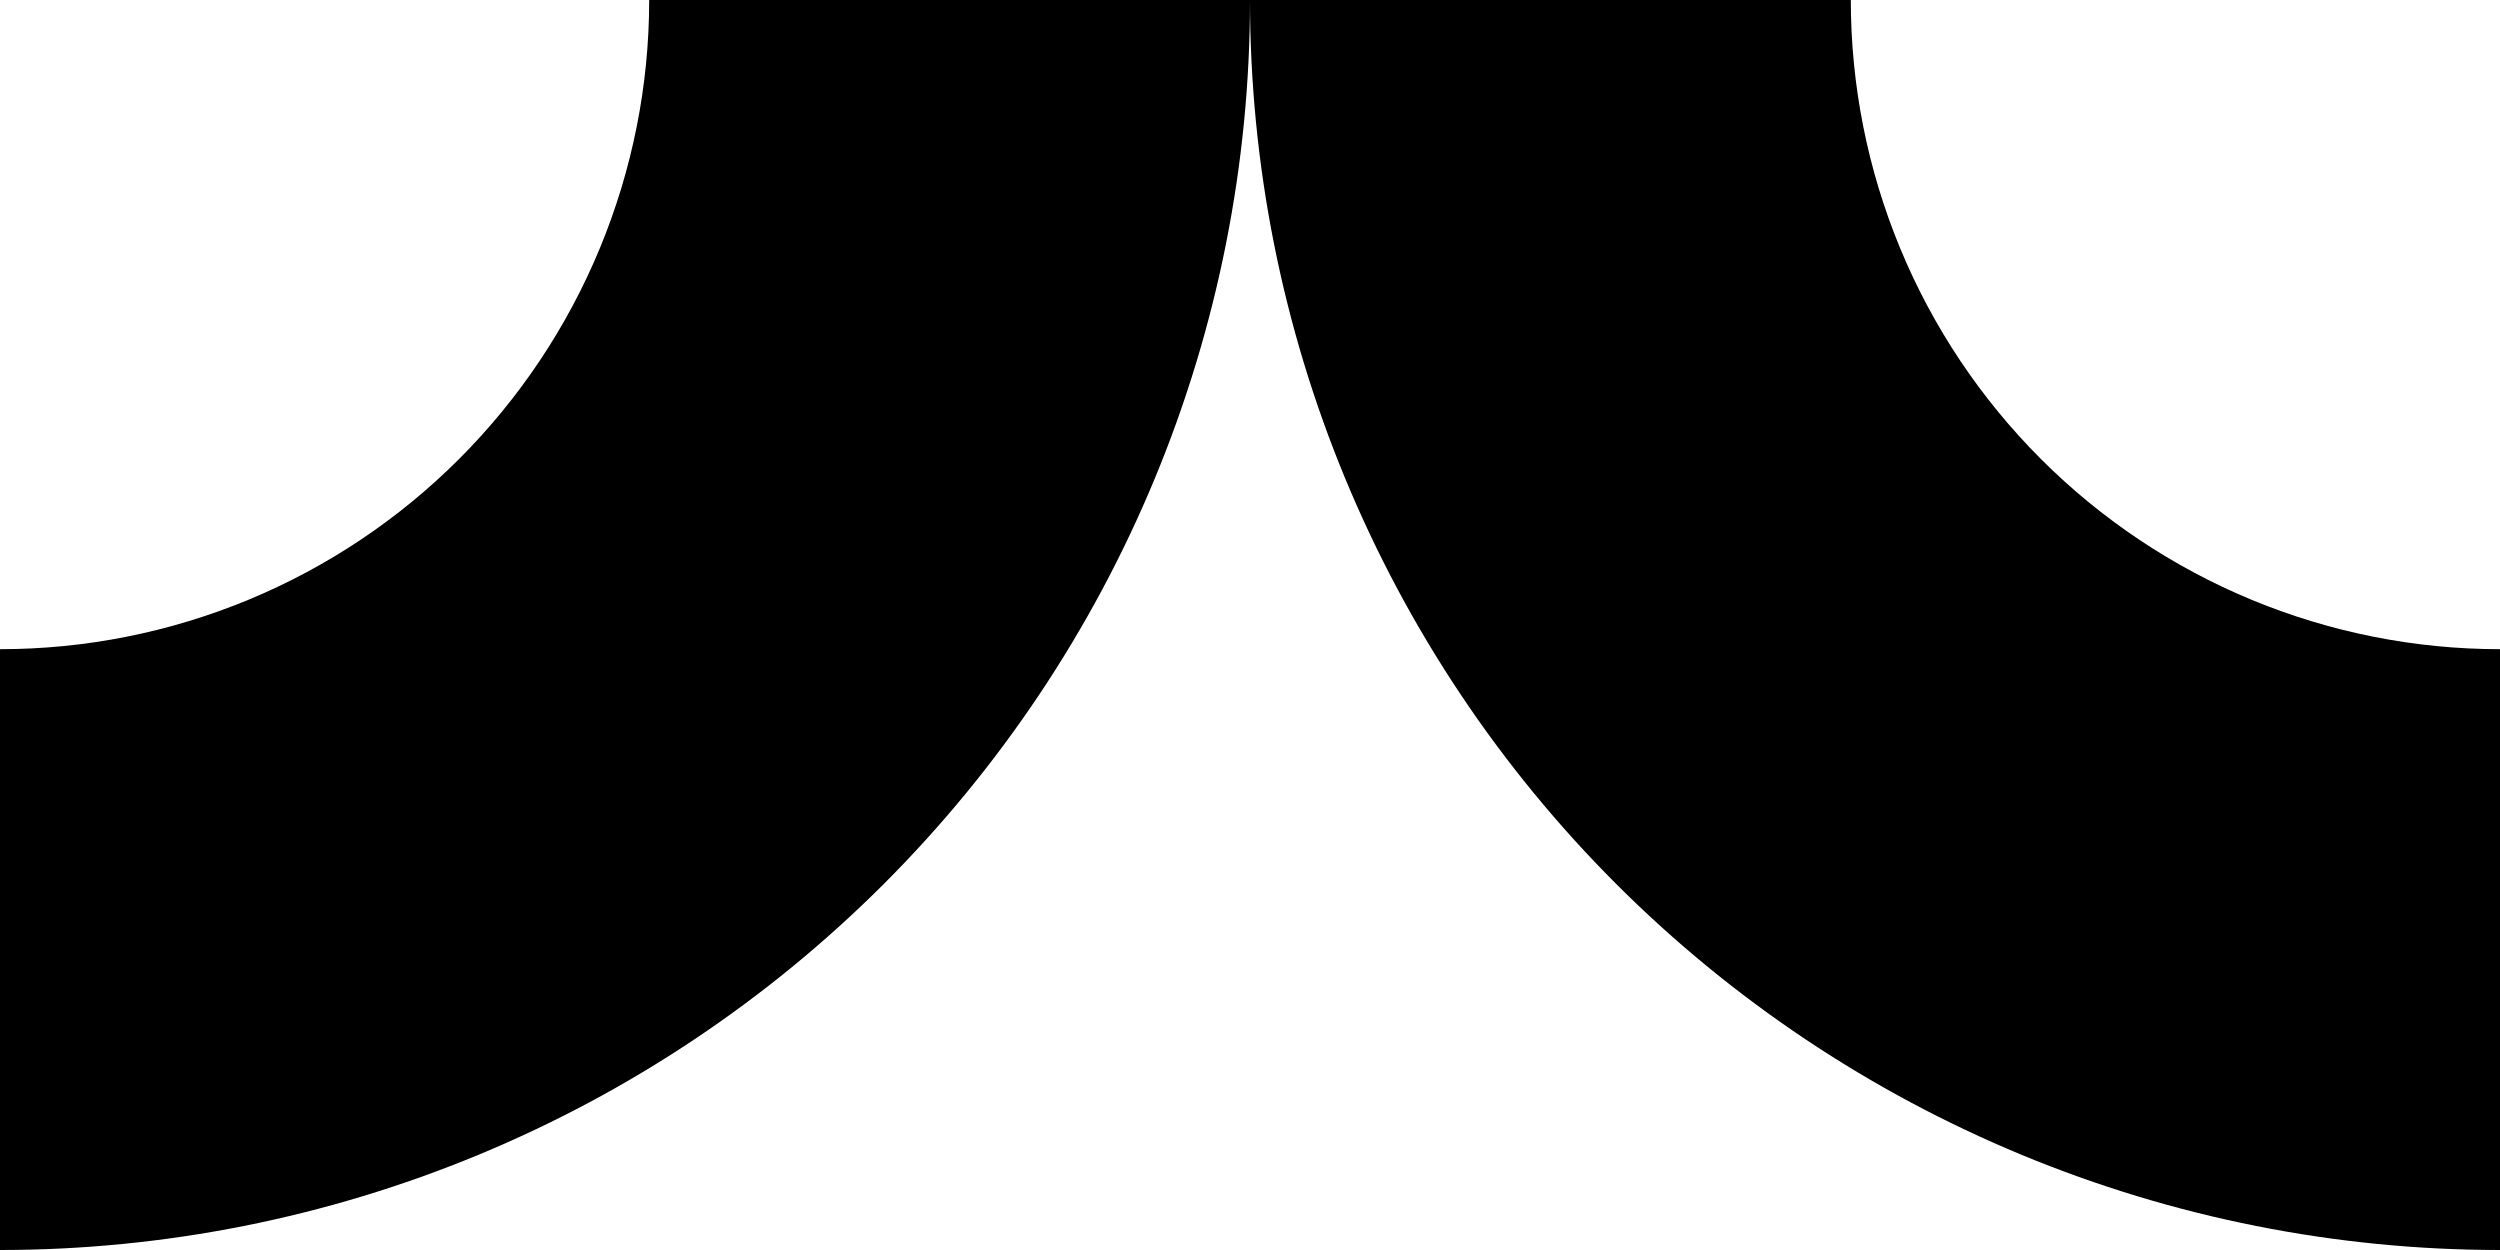
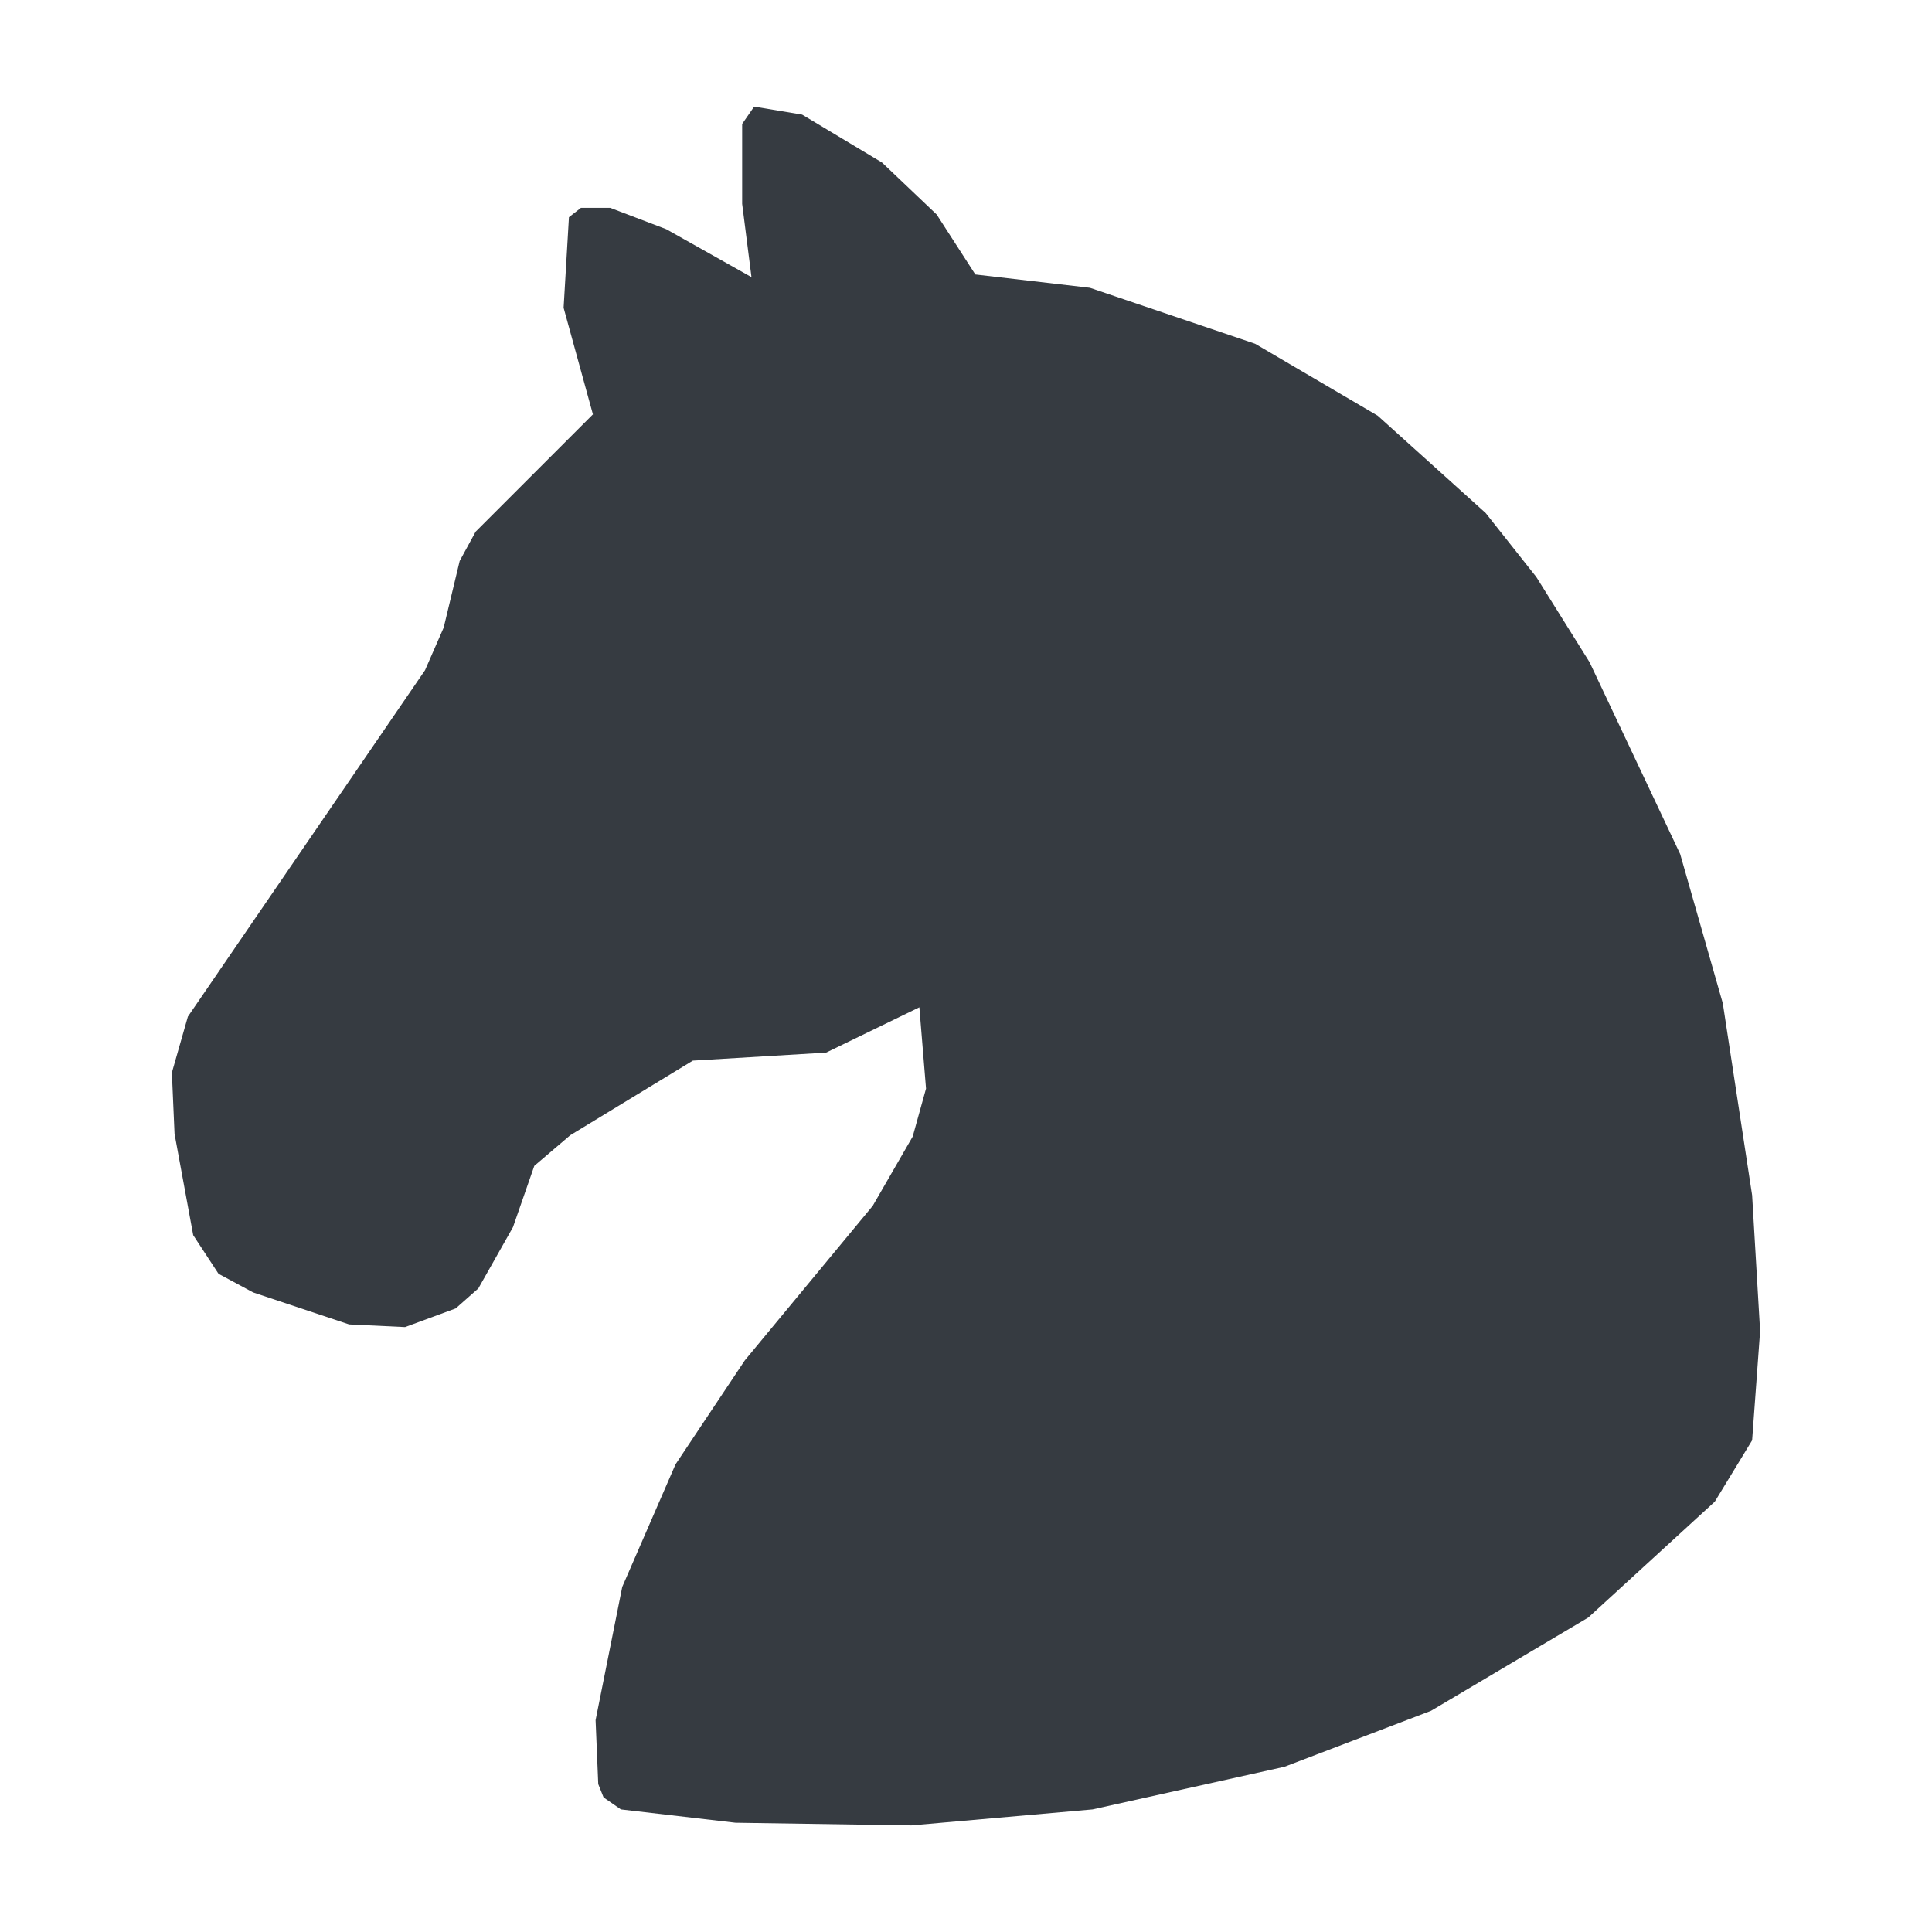
- <svg xmlns="http://www.w3.org/2000/svg" width="304" height="152" viewBox="0 0 304 152" fill="none">
-   <path d="M152 1.28612e-05C152 19.961 148.068 39.726 140.43 58.168C132.791 76.609 121.595 93.366 107.48 107.48C93.366 121.595 76.609 132.791 58.168 140.43C39.726 148.068 19.961 152 0 152L3.19349e-06 78.941C10.367 78.942 20.632 76.9 30.21 72.932C39.787 68.965 48.49 63.15 55.82 55.82C63.15 48.49 68.965 39.787 72.932 30.21C76.9 20.632 78.941 10.367 78.941 1.28612e-05H152Z" fill="black" />
-   <path d="M304 152C284.039 152 264.274 148.068 245.832 140.43C227.391 132.791 210.634 121.595 196.52 107.48C182.405 93.366 171.209 76.609 163.57 58.168C155.932 39.726 152 19.961 152 1.28612e-05L225.059 0C225.059 10.367 227.1 20.632 231.068 30.21C235.035 39.787 240.85 48.49 248.18 55.82C255.51 63.15 264.213 68.965 273.79 72.932C283.368 76.9 293.633 78.941 304 78.941V152Z" fill="black" />
+ <svg xmlns="http://www.w3.org/2000/svg" viewBox="264 153 725 724" width="512" height="512" fill="none">
+   <path d="M 606.0 837.5 L 540.0 836.5 L 497.0 831.5 L 490.5 827.0 L 488.5 822.0 L 487.5 798.0 L 497.5 748.0 L 517.5 702.0 L 543.5 663.0 L 591.5 605.0 L 606.5 579.0 L 611.5 561.0 L 609.0 530.5 L 574.0 547.5 L 524.0 550.5 L 478.0 578.5 L 464.5 590.0 L 456.5 613.0 L 443.5 636.0 L 435.0 643.5 L 416.0 650.5 L 395.0 649.5 L 359.0 637.5 L 346.0 630.5 L 336.5 616.0 L 329.5 578.0 L 328.5 555.0 L 334.5 534.0 L 423.5 404.0 L 430.5 388.0 L 436.5 363.0 L 442.5 352.0 L 486.5 308.0 L 475.5 268.0 L 477.5 234.0 L 482.0 230.5 L 493.0 230.5 L 514.0 238.5 L 546.0 256.5 L 542.5 229.0 L 542.5 199.0 L 547.0 192.5 L 565.0 195.5 L 595.0 213.5 L 615.5 233.0 L 630.0 255.5 L 673.0 260.5 L 735.0 281.5 L 781.0 308.5 L 821.5 345.0 L 840.5 369.0 L 860.5 401.0 L 894.5 473.0 L 910.5 529.0 L 921.5 601.0 L 924.5 652.0 L 921.5 693.0 L 907.5 716.0 L 860.0 759.5 L 801.0 794.5 L 746.0 815.5 L 674.0 831.5 L 606.0 837.5 Z" fill="#363B41" fill-rule="evenodd" />
</svg>
